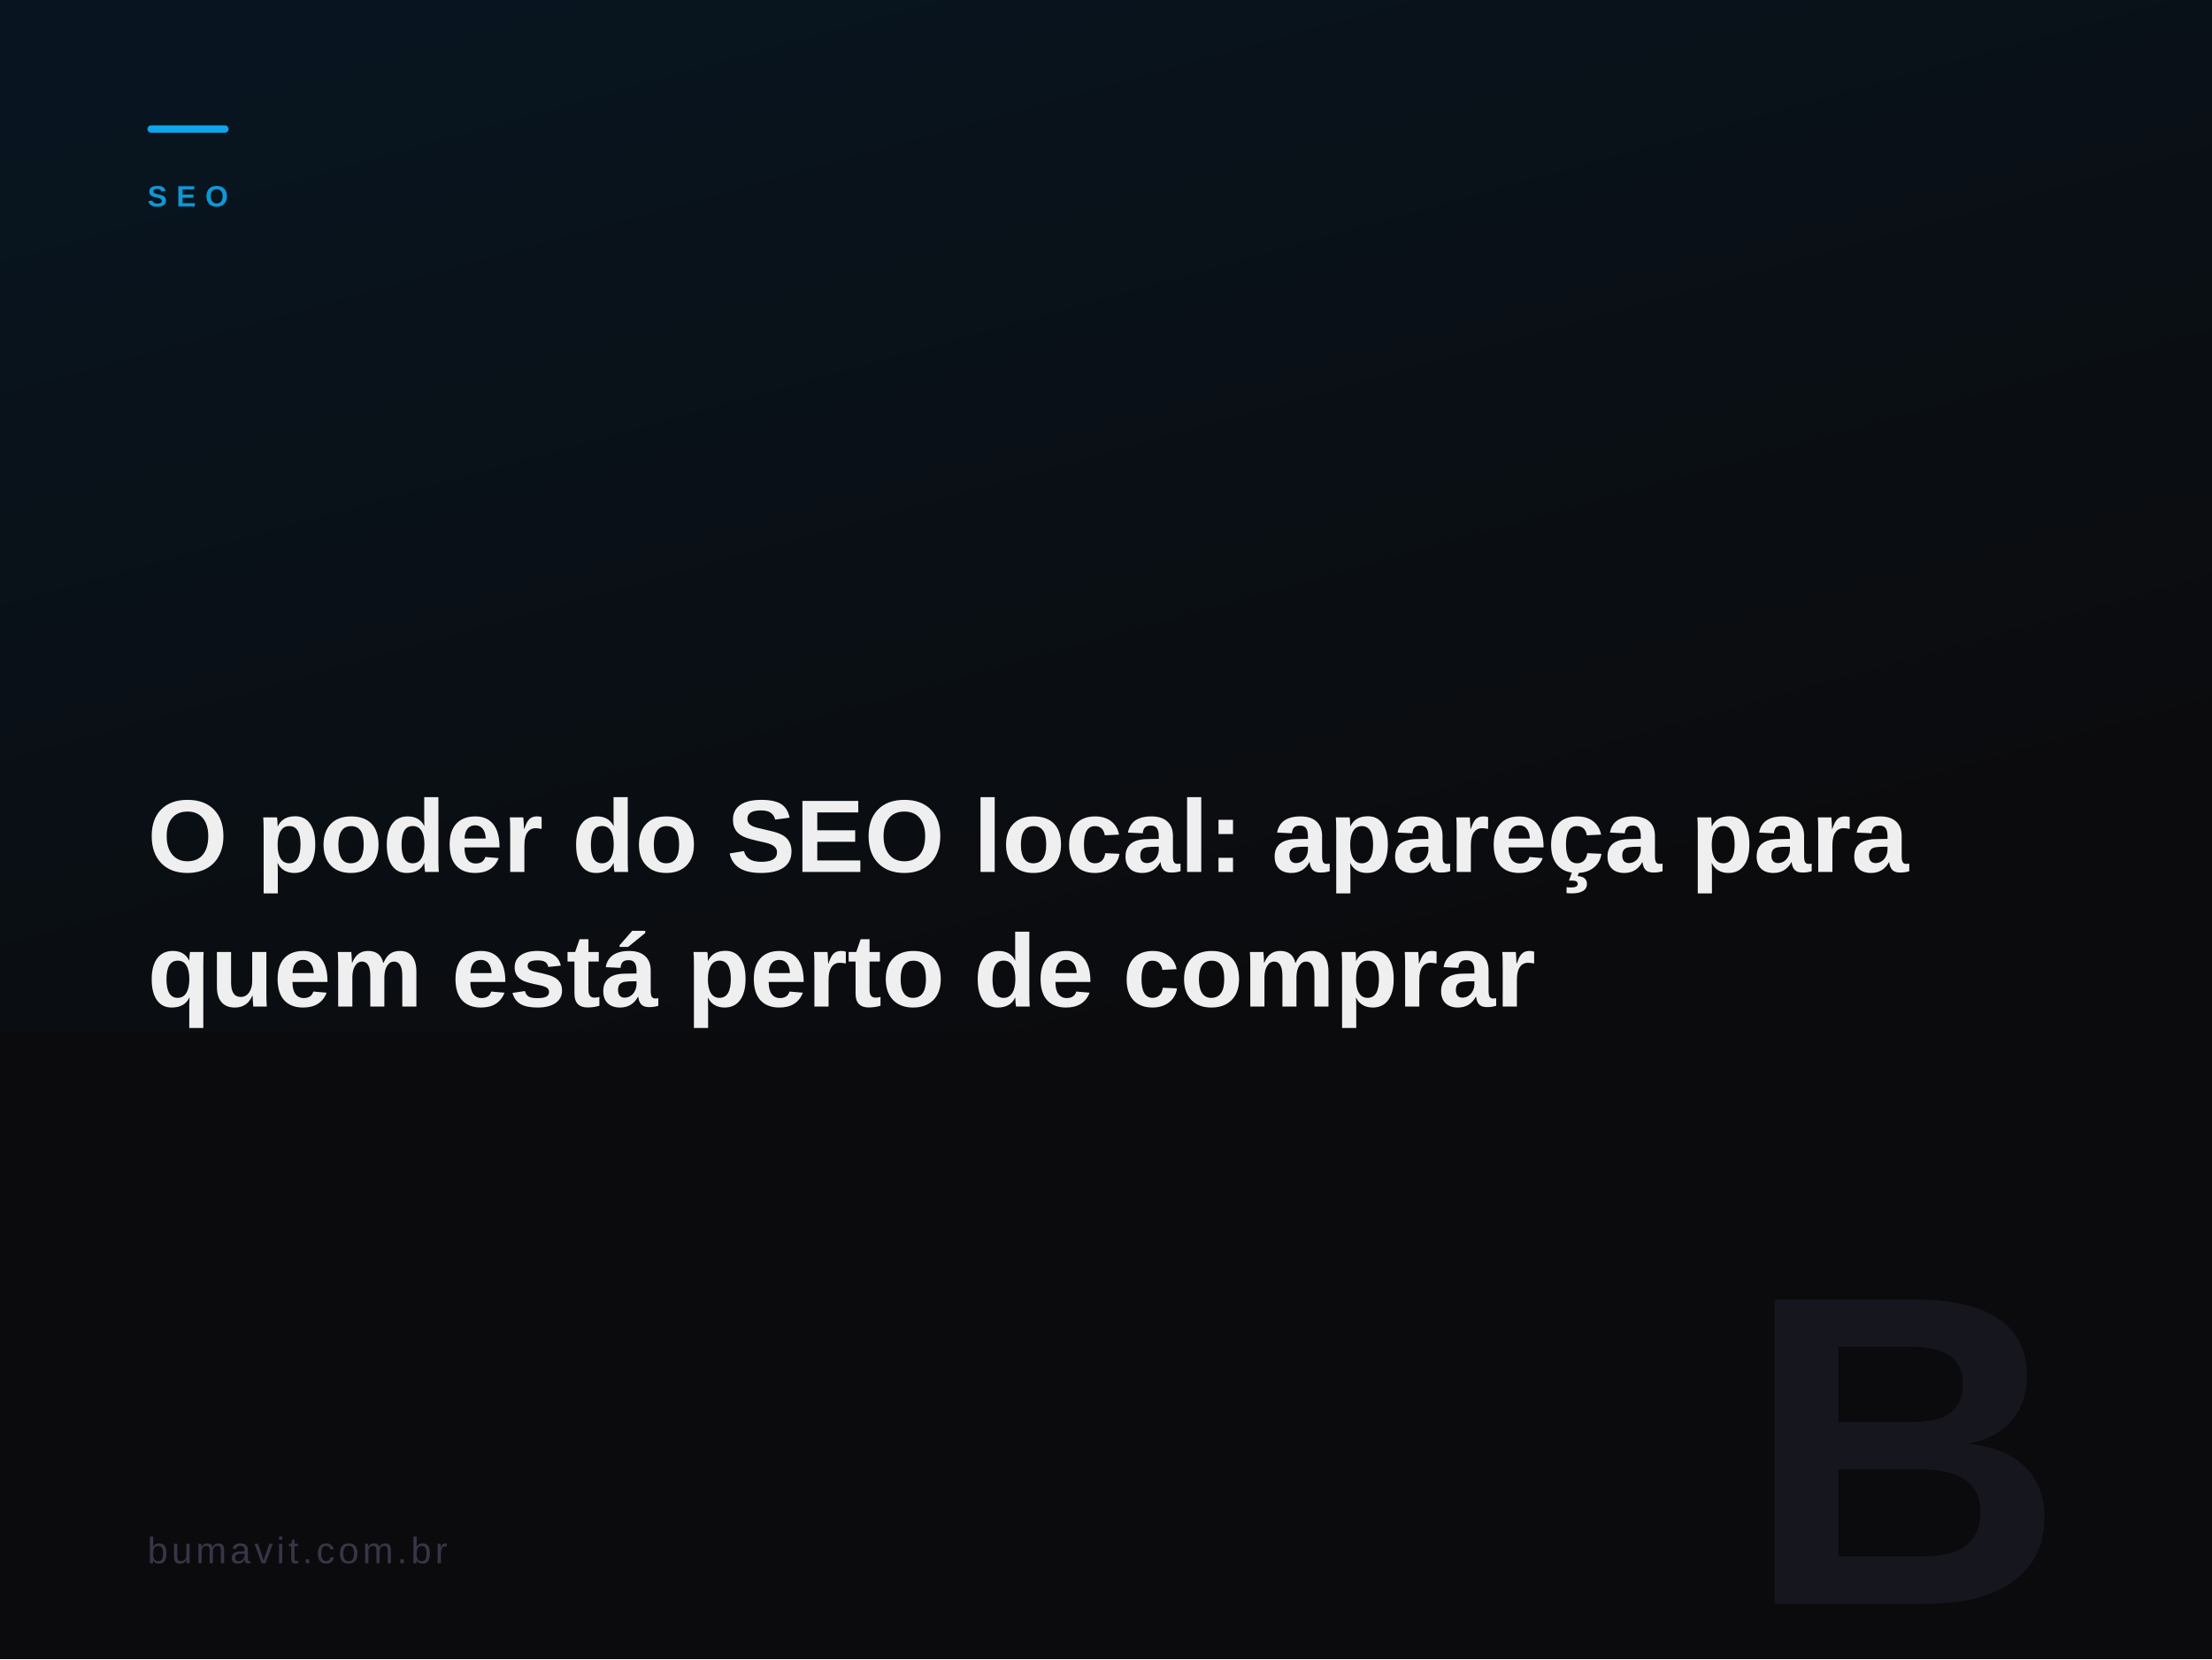
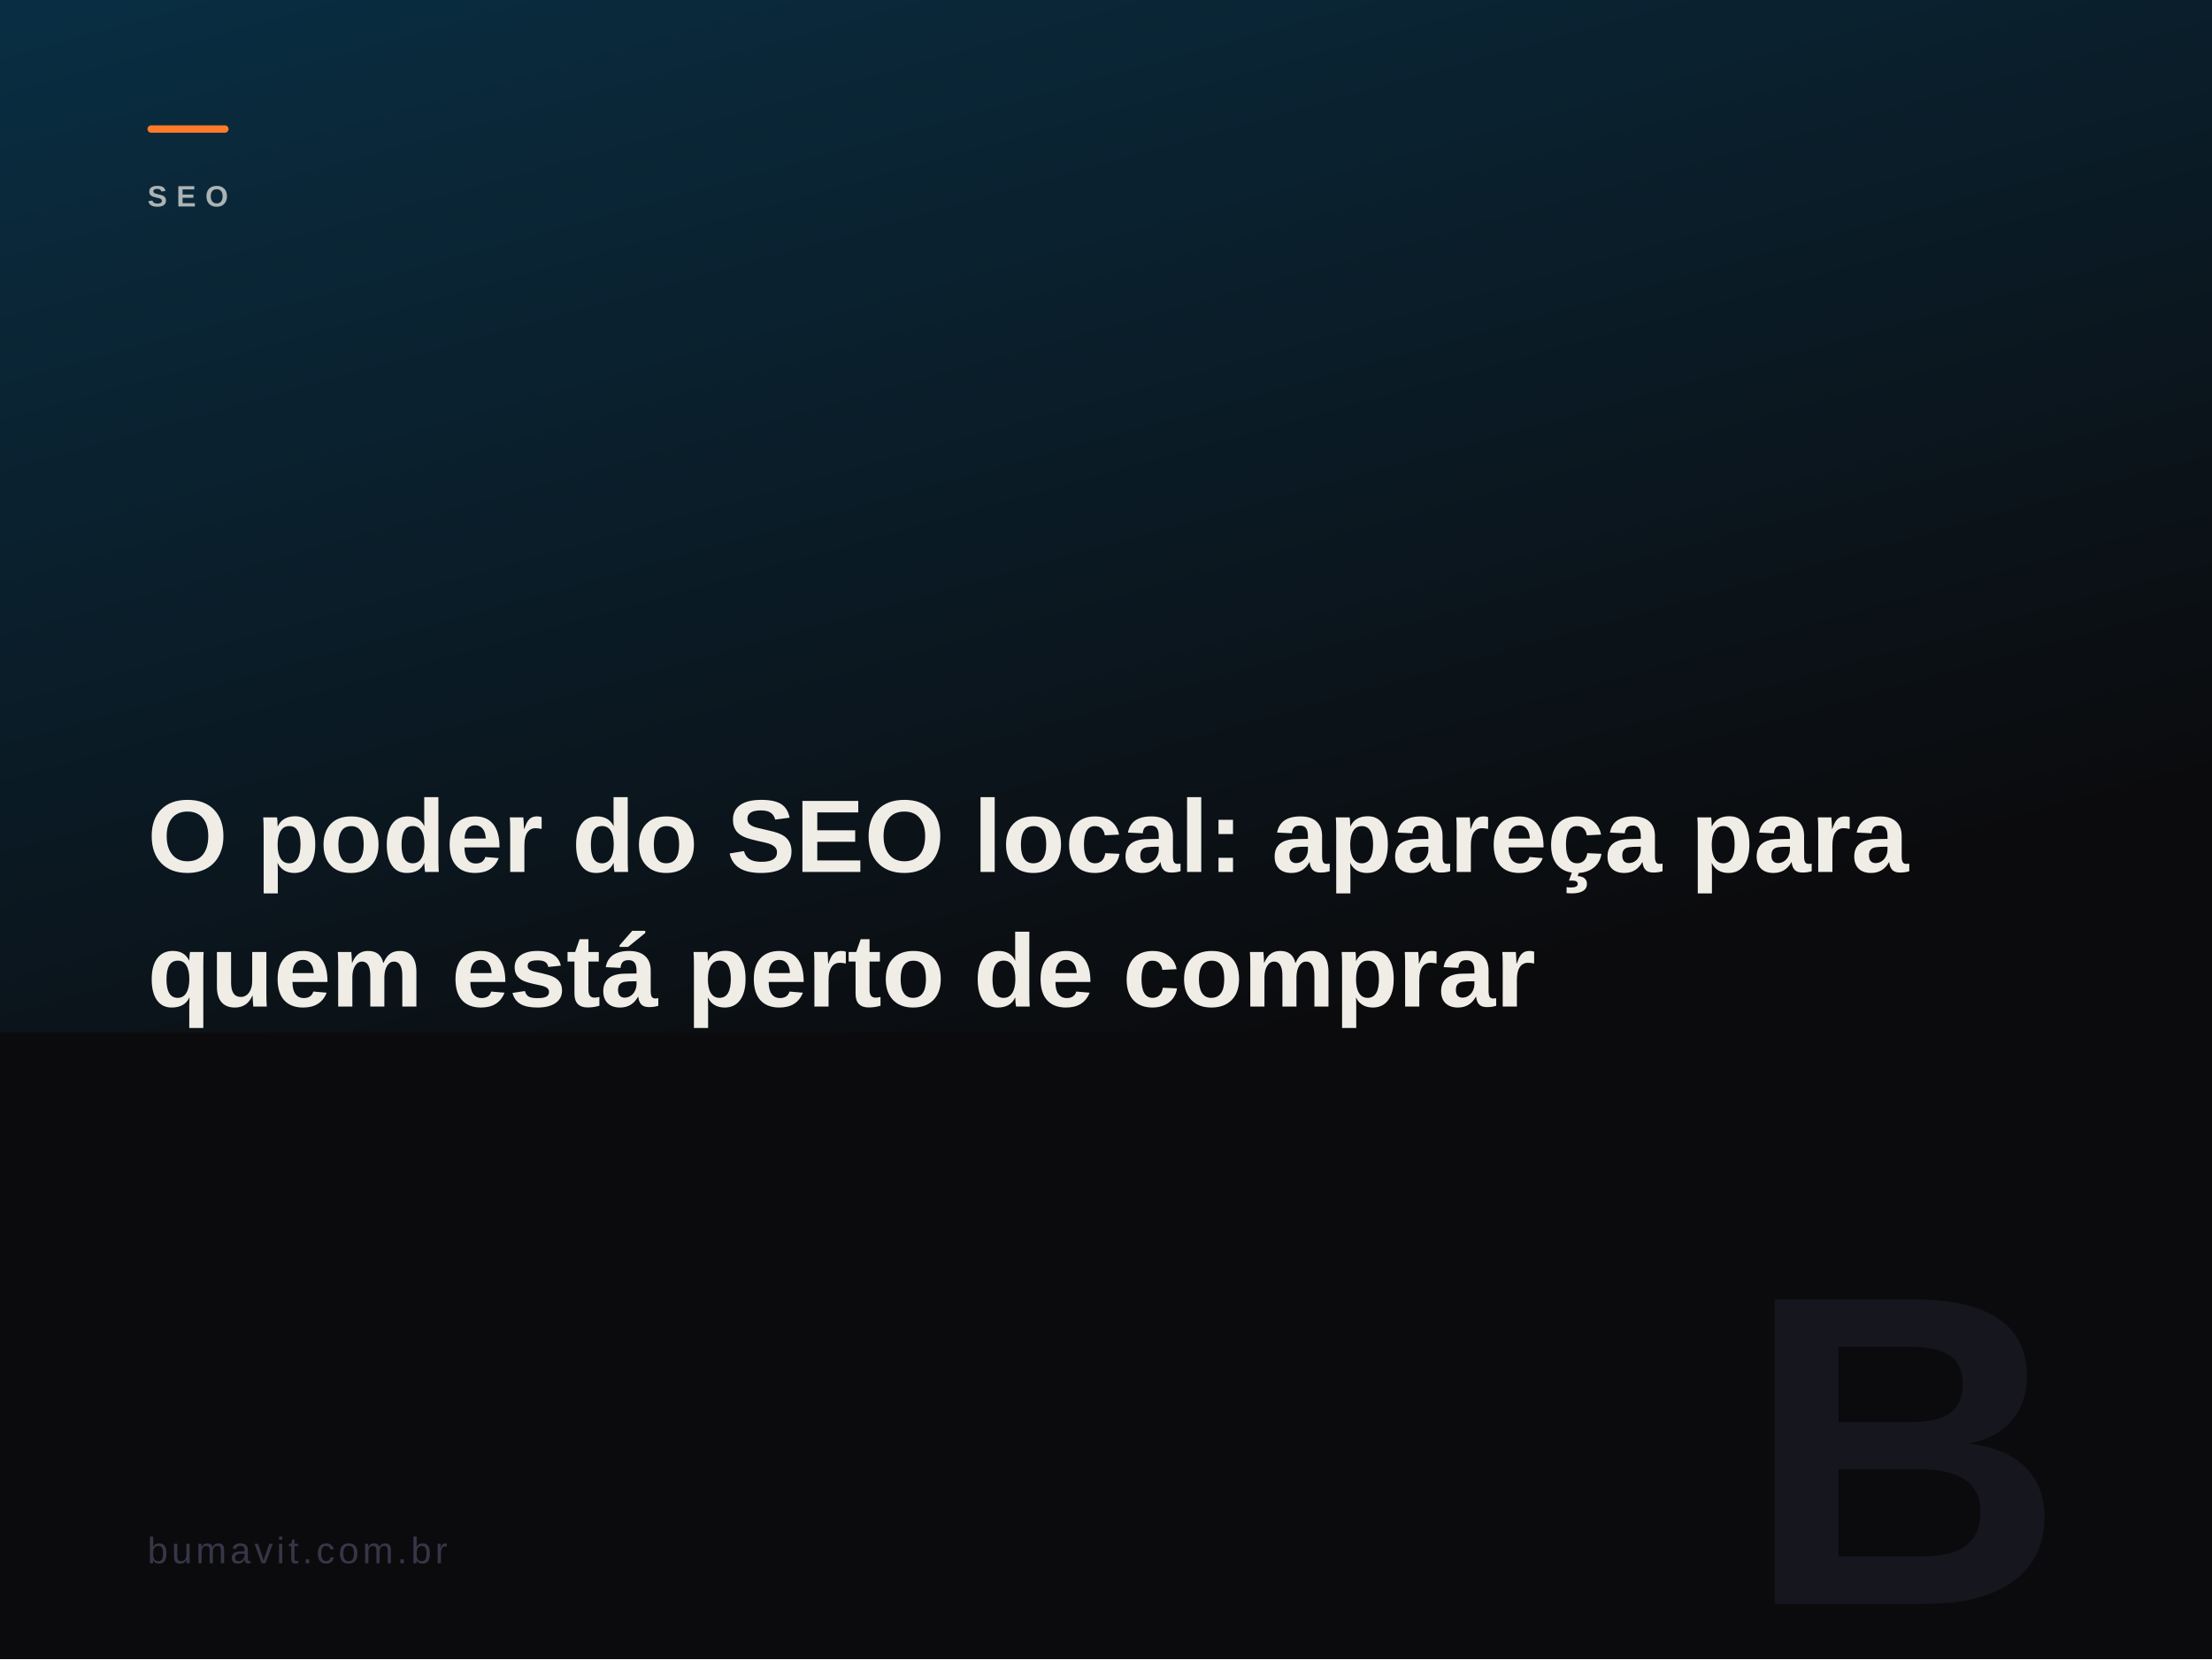
<svg xmlns="http://www.w3.org/2000/svg" viewBox="0 0 1200 900" width="1200" height="900">
  <defs>
    <linearGradient id="g" x1="0" y1="0" x2="0.6" y2="1">
-       <stop offset="0%" stop-color="#04223a" />
+       <stop offset="0%" stop-color="#075985" />
      <stop offset="100%" stop-color="#0b0b0d" />
    </linearGradient>
  </defs>
  <rect width="1200" height="900" fill="#0b0b0d" />
  <rect width="1200" height="560" fill="url(#g)" opacity="0.45" />
-   <rect x="80" y="68" width="44" height="4" fill="#0ea5e9" rx="2" />
-   <text x="80" y="112" fill="#0ea5e9" font-family="Arial Black,Arial,sans-serif" font-size="16" font-weight="900" letter-spacing="5" opacity="0.9">SEO</text>
-   <text x="80" y="473" fill="#efefef" font-family="Arial Black,Arial,sans-serif" font-size="56" font-weight="900">
+   <rect x="80" y="68" width="44" height="4" fill="#ff7a29" rx="2" />
+   <text x="80" y="112" fill="rgba(239,237,230,0.78)" font-family="Arial Black,Arial,sans-serif" font-size="16" font-weight="900" letter-spacing="5" opacity="0.9">SEO</text>
+   <text x="80" y="473" fill="#efede6" font-family="Arial Black,Arial,sans-serif" font-size="56" font-weight="900">
    <tspan x="80" dy="0">O poder do SEO local: apareça para</tspan>
    <tspan x="80" dy="73">quem está perto de comprar</tspan>
  </text>
  <text x="1120" y="870" fill="#16161e" font-family="Arial Black,Arial,sans-serif" font-size="240" font-weight="900" text-anchor="end">B</text>
  <text x="80" y="848" fill="#363648" font-family="Arial,sans-serif" font-size="20" letter-spacing="2">bumavit.com.br</text>
</svg>
